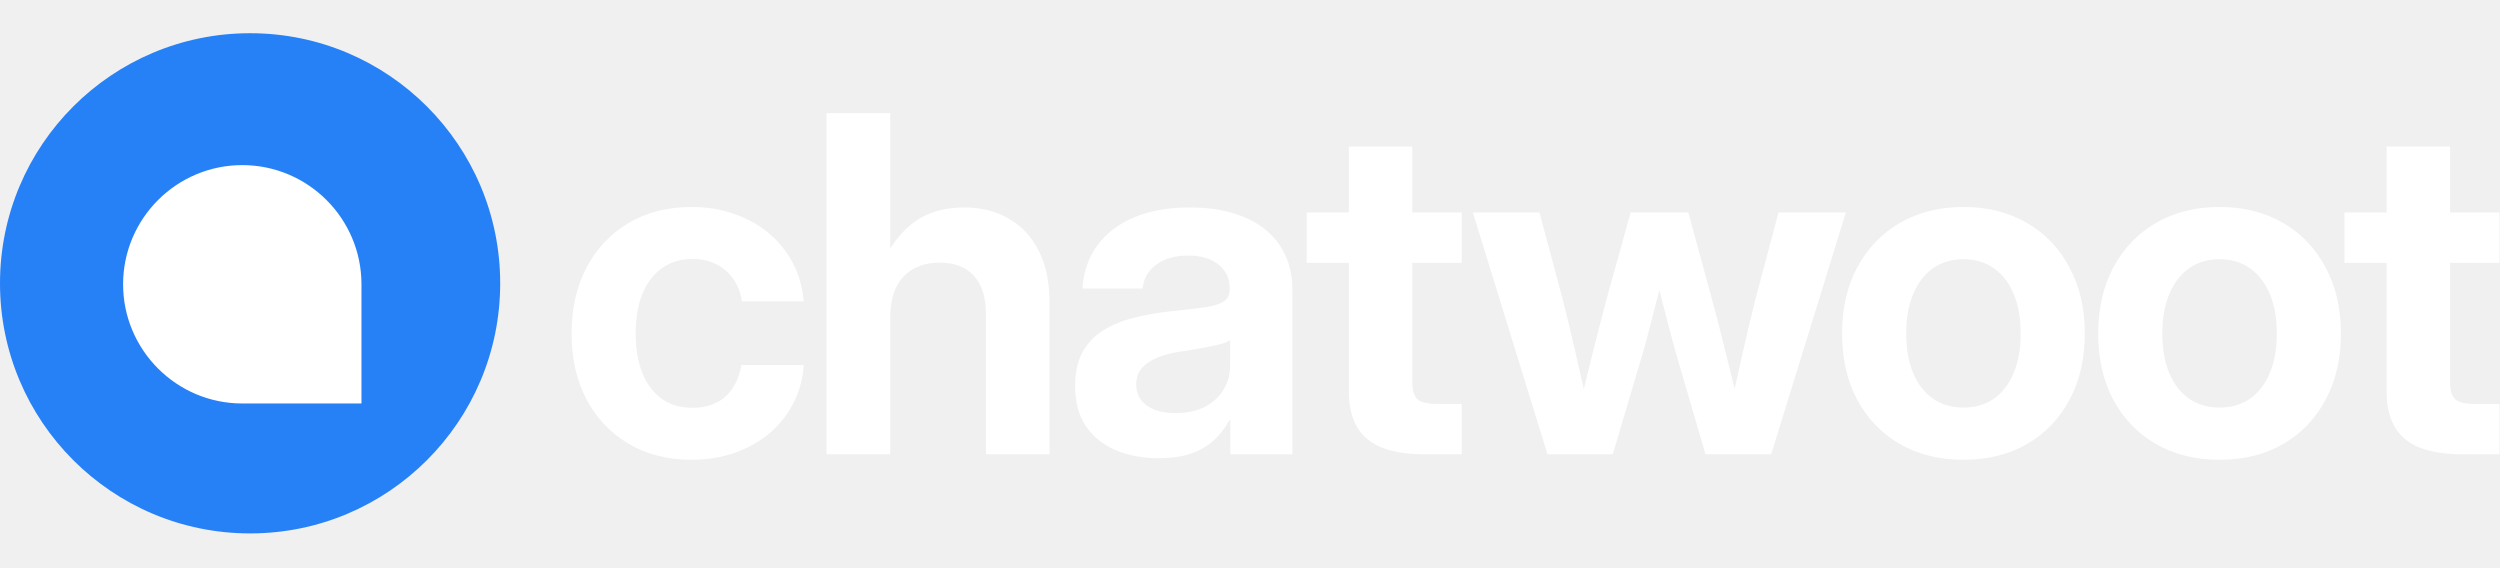
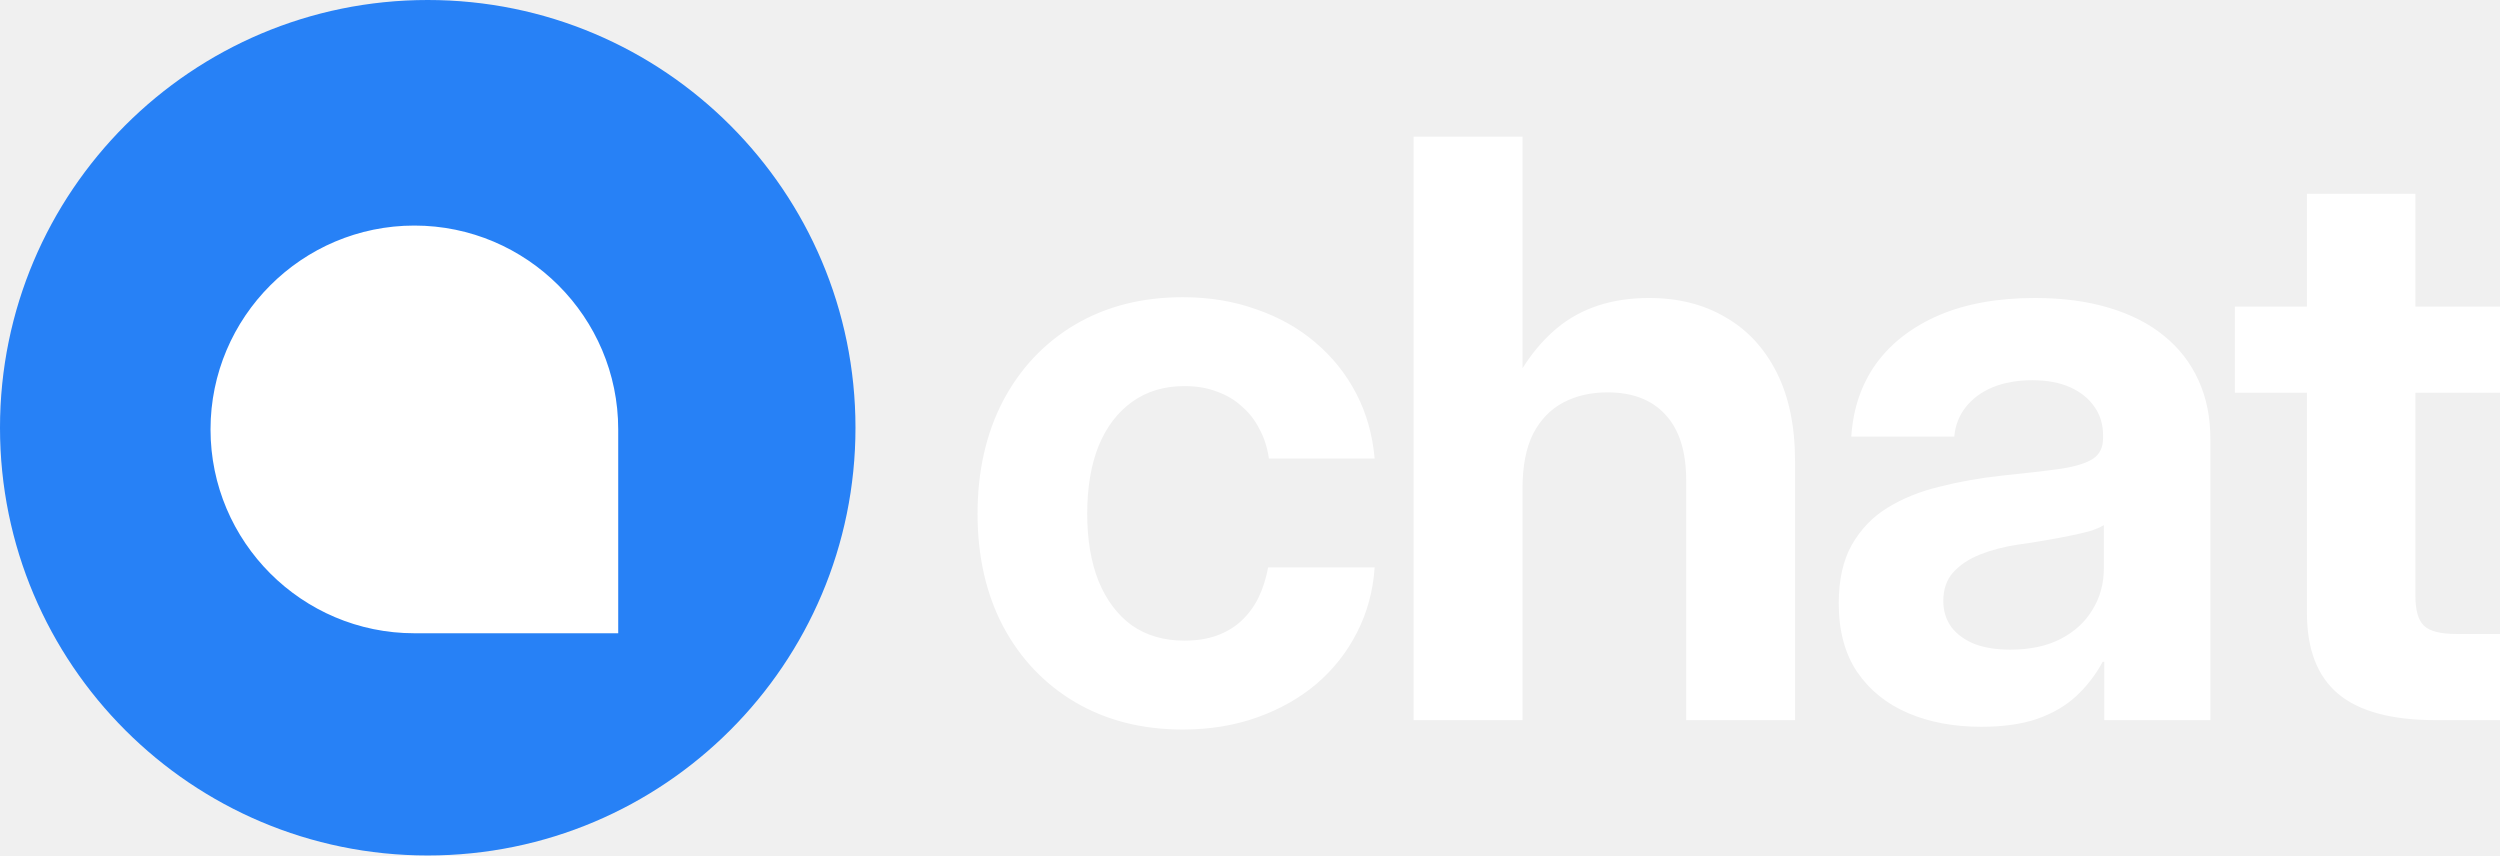
- <svg xmlns="http://www.w3.org/2000/svg" width="2559" height="581" viewBox="0 0 2559 581" fill="none">
-   <path d="M256 546C397.385 546 512 431.385 512 290C512 148.615 397.385 34 256 34C114.615 34 0 148.615 0 290C0 431.385 114.615 546 256 546Z" fill="#2781F6" />
-   <path d="M367 410H247.99C182.388 410 129 356.608 129 290.989C129 225.392 182.388 172 247.992 172C313.612 172 367 225.392 367 290.989V410Z" fill="white" stroke="white" stroke-width="6" />
-   <path d="M707.875 470.625C683.5 470.625 662.016 465.156 643.422 454.219C624.984 443.281 610.609 428.125 600.297 408.75C590.141 389.375 585.062 366.953 585.062 341.484C585.062 316.016 590.141 293.516 600.297 273.984C610.609 254.453 624.984 239.219 643.422 228.281C662.016 217.344 683.5 211.875 707.875 211.875C723.812 211.875 738.5 214.297 751.938 219.141C765.531 223.828 777.328 230.469 787.328 239.062C797.484 247.656 805.609 257.812 811.703 269.531C817.797 281.25 821.469 294.219 822.719 308.438H759.438C758.5 301.875 756.625 296.016 753.812 290.859C751.156 285.547 747.641 281.016 743.266 277.266C739.047 273.359 734.047 270.391 728.266 268.359C722.641 266.172 716.156 265.078 708.812 265.078C696.781 265.078 686.391 268.203 677.641 274.453C668.891 280.703 662.172 289.531 657.484 300.938C652.953 312.344 650.688 325.859 650.688 341.484C650.688 356.953 652.953 370.391 657.484 381.797C662.172 393.203 668.812 402.031 677.406 408.281C686.156 414.375 696.625 417.422 708.812 417.422C716.156 417.422 722.641 416.406 728.266 414.375C733.891 412.344 738.734 409.453 742.797 405.703C747.016 401.797 750.453 397.188 753.109 391.875C755.766 386.406 757.719 380.312 758.969 373.594H822.719C821.781 387.656 818.266 400.625 812.172 412.5C806.234 424.219 798.188 434.453 788.031 443.203C777.875 451.797 766 458.516 752.406 463.359C738.812 468.203 723.969 470.625 707.875 470.625ZM911.209 326.484V465H846.053V115.781H911.209V281.25H898.319C906.288 259.375 917.459 242.422 931.834 230.391C946.366 218.359 964.725 212.344 986.913 212.344C1004.41 212.344 1019.65 216.172 1032.62 223.828C1045.74 231.328 1055.98 242.344 1063.32 256.875C1070.66 271.406 1074.33 289.141 1074.33 310.078V465H1009.18V321.562C1009.18 304.219 1005.04 291.094 996.756 282.188C988.631 273.281 977.069 268.828 962.069 268.828C952.069 268.828 943.241 270.859 935.584 274.922C927.928 278.984 921.913 285.234 917.538 293.672C913.319 302.109 911.209 313.047 911.209 326.484ZM1185.79 468.984C1169.39 468.984 1154.78 466.25 1141.97 460.781C1129.15 455.312 1119 447.109 1111.5 436.172C1104.15 425.234 1100.48 411.562 1100.48 395.156C1100.48 381.094 1103.06 369.453 1108.22 360.234C1113.53 350.859 1120.64 343.438 1129.54 337.969C1138.61 332.344 1149 328.125 1160.72 325.312C1172.43 322.344 1184.62 320.156 1197.28 318.75C1212.59 317.188 1224.7 315.781 1233.61 314.531C1242.51 313.125 1248.92 311.094 1252.83 308.438C1256.73 305.781 1258.68 301.719 1258.68 296.25V294.609C1258.68 288.047 1256.97 282.344 1253.53 277.5C1250.09 272.5 1245.25 268.594 1239 265.781C1232.75 262.969 1225.17 261.562 1216.26 261.562C1207.36 261.562 1199.47 262.969 1192.59 265.781C1185.87 268.594 1180.48 272.578 1176.42 277.734C1172.51 282.734 1170.25 288.594 1169.62 295.312H1107.98C1109.08 278.438 1114.08 263.828 1122.98 251.484C1132.04 239.141 1144.54 229.531 1160.48 222.656C1176.58 215.781 1195.72 212.344 1217.9 212.344C1234.47 212.344 1249.23 214.297 1262.2 218.203C1275.33 222.109 1286.34 227.734 1295.25 235.078C1304.31 242.422 1311.18 251.328 1315.87 261.797C1320.56 272.109 1322.9 283.75 1322.9 296.719V465H1259.39V430.078H1258.45C1254.23 437.891 1248.92 444.766 1242.51 450.703C1236.26 456.484 1228.45 461.016 1219.08 464.297C1209.86 467.422 1198.76 468.984 1185.79 468.984ZM1203.14 422.812C1214.86 422.812 1224.86 420.703 1233.14 416.484C1241.58 412.109 1247.98 406.25 1252.36 398.906C1256.89 391.562 1259.15 383.281 1259.15 374.062V348.281C1257.12 349.531 1254.39 350.703 1250.95 351.797C1247.67 352.734 1243.68 353.672 1239 354.609C1234.47 355.547 1229.47 356.484 1224 357.422C1218.68 358.359 1213.14 359.219 1207.36 360C1199.23 361.25 1191.81 363.203 1185.09 365.859C1178.37 368.516 1172.98 372.109 1168.92 376.641C1165.01 381.016 1163.06 386.719 1163.06 393.75C1163.06 399.688 1164.7 404.922 1167.98 409.453C1171.42 413.828 1176.11 417.188 1182.04 419.531C1187.98 421.719 1195.01 422.812 1203.14 422.812ZM1496.24 217.5V269.062H1337.57V217.5H1496.24ZM1380.69 150H1445.61V390.703C1445.61 399.297 1447.33 405.234 1450.77 408.516C1454.21 411.797 1460.69 413.438 1470.22 413.438C1474.13 413.438 1478.66 413.438 1483.82 413.438C1489.13 413.438 1493.27 413.438 1496.24 413.438V465C1492.02 465 1486.32 465 1479.13 465C1472.1 465 1464.99 465 1457.8 465C1431.39 465 1411.94 459.766 1399.44 449.297C1386.94 438.828 1380.69 422.656 1380.69 400.781V150ZM1584.03 465L1507.62 217.5H1575.82L1599.73 307.031C1604.26 324.688 1608.63 342.891 1612.85 361.641C1617.07 380.391 1621.29 398.828 1625.51 416.953H1616.6C1621.13 398.828 1625.67 380.391 1630.2 361.641C1634.88 342.891 1639.57 324.688 1644.26 307.031L1669.1 217.5H1728.17L1752.54 307.031C1757.38 324.688 1762.07 342.891 1766.6 361.641C1771.13 380.391 1775.67 398.828 1780.2 416.953H1771.06C1775.43 398.828 1779.65 380.391 1783.71 361.641C1787.93 342.891 1792.23 324.688 1796.6 307.031L1820.51 217.5H1889.42L1813.01 465H1745.74L1716.45 364.688C1713.63 354.844 1710.9 344.844 1708.24 334.688C1705.59 324.375 1702.93 314.062 1700.28 303.75C1697.78 293.281 1695.12 282.969 1692.31 272.812H1704.96C1702.31 282.969 1699.57 293.281 1696.76 303.75C1694.1 314.062 1691.45 324.375 1688.79 334.688C1686.29 344.844 1683.56 354.844 1680.59 364.688L1650.82 465H1584.03ZM2009.78 470.625C1985.09 470.625 1963.38 465.234 1944.62 454.453C1926.03 443.672 1911.5 428.594 1901.03 409.219C1890.72 389.844 1885.56 367.266 1885.56 341.484C1885.56 315.703 1890.72 293.125 1901.03 273.75C1911.5 254.219 1926.03 239.062 1944.62 228.281C1963.38 217.344 1985.09 211.875 2009.78 211.875C2034.62 211.875 2056.34 217.344 2074.94 228.281C2093.53 239.062 2107.98 254.219 2118.3 273.75C2128.77 293.125 2134 315.703 2134 341.484C2134 367.266 2128.77 389.844 2118.3 409.219C2107.98 428.594 2093.53 443.672 2074.94 454.453C2056.34 465.234 2034.62 470.625 2009.78 470.625ZM2009.78 417.188C2021.66 417.188 2031.97 414.219 2040.72 408.281C2049.47 402.188 2056.27 393.438 2061.11 382.031C2065.95 370.625 2068.38 357.109 2068.38 341.484C2068.38 325.547 2065.95 311.953 2061.11 300.703C2056.27 289.297 2049.47 280.547 2040.72 274.453C2031.97 268.359 2021.66 265.312 2009.78 265.312C1998.06 265.312 1987.75 268.359 1978.84 274.453C1970.09 280.547 1963.3 289.297 1958.45 300.703C1953.61 311.953 1951.19 325.547 1951.19 341.484C1951.19 357.266 1953.61 370.859 1958.45 382.266C1963.3 393.516 1970.09 402.188 1978.84 408.281C1987.75 414.219 1998.06 417.188 2009.78 417.188ZM2271.94 470.625C2247.26 470.625 2225.54 465.234 2206.79 454.453C2188.19 443.672 2173.66 428.594 2163.19 409.219C2152.88 389.844 2147.72 367.266 2147.72 341.484C2147.72 315.703 2152.88 293.125 2163.19 273.75C2173.66 254.219 2188.19 239.062 2206.79 228.281C2225.54 217.344 2247.26 211.875 2271.94 211.875C2296.79 211.875 2318.51 217.344 2337.1 228.281C2355.69 239.062 2370.15 254.219 2380.46 273.75C2390.93 293.125 2396.16 315.703 2396.16 341.484C2396.16 367.266 2390.93 389.844 2380.46 409.219C2370.15 428.594 2355.69 443.672 2337.1 454.453C2318.51 465.234 2296.79 470.625 2271.94 470.625ZM2271.94 417.188C2283.82 417.188 2294.13 414.219 2302.88 408.281C2311.63 402.188 2318.43 393.438 2323.27 382.031C2328.12 370.625 2330.54 357.109 2330.54 341.484C2330.54 325.547 2328.12 311.953 2323.27 300.703C2318.43 289.297 2311.63 280.547 2302.88 274.453C2294.13 268.359 2283.82 265.312 2271.94 265.312C2260.22 265.312 2249.91 268.359 2241.01 274.453C2232.26 280.547 2225.46 289.297 2220.62 300.703C2215.77 311.953 2213.35 325.547 2213.35 341.484C2213.35 357.266 2215.77 370.859 2220.62 382.266C2225.46 393.516 2232.26 402.188 2241.01 408.281C2249.91 414.219 2260.22 417.188 2271.94 417.188ZM2558.48 217.5V269.062H2399.81V217.5H2558.48ZM2442.93 150H2507.86V390.703C2507.86 399.297 2509.57 405.234 2513.01 408.516C2516.45 411.797 2522.93 413.438 2532.47 413.438C2536.37 413.438 2540.9 413.438 2546.06 413.438C2551.37 413.438 2555.51 413.438 2558.48 413.438V465C2554.26 465 2548.56 465 2541.37 465C2534.34 465 2527.23 465 2520.04 465C2493.64 465 2474.18 459.766 2461.68 449.297C2449.18 438.828 2442.93 422.656 2442.93 400.781V150Z" fill="white" />
+ <svg xmlns="http://www.w3.org/2000/svg" width="1496.24" height="512" viewBox="0 0 1496.24 512" fill="none" version="1.1" id="svg3">
+   <defs id="defs3" />
+   <path d="M 256,512 C 397.385,512 512,397.385 512,256 512,114.615 397.385,0 256,0 114.615,0 0,114.615 0,256 0,397.385 114.615,512 256,512 Z" fill="#2781f6" id="path1" />
+   <path d="M 367,376 H 247.99 C 182.388,376 129,322.608 129,256.989 129,191.392 182.388,138 247.992,138 313.612,138 367,191.392 367,256.989 Z" fill="#ffffff" stroke="#ffffff" stroke-width="6" id="path2" />
+   <path d="m 707.875,436.625 c -24.375,0 -45.859,-5.469 -64.453,-16.406 -18.438,-10.938 -32.813,-26.094 -43.125,-45.469 -10.156,-19.375 -15.235,-41.797 -15.235,-67.266 0,-25.468 5.079,-47.968 15.235,-67.5 10.312,-19.531 24.687,-34.765 43.125,-45.703 18.594,-10.937 40.078,-16.406 64.453,-16.406 15.937,0 30.625,2.422 44.063,7.266 13.593,4.687 25.39,11.328 35.39,19.921 10.156,8.594 18.281,18.75 24.375,30.469 6.094,11.719 9.766,24.688 11.016,38.907 h -63.281 c -0.938,-6.563 -2.813,-12.422 -5.626,-17.579 -2.656,-5.312 -6.171,-9.843 -10.546,-13.593 -4.219,-3.907 -9.219,-6.875 -15,-8.907 -5.625,-2.187 -12.11,-3.281 -19.454,-3.281 -12.031,0 -22.421,3.125 -31.171,9.375 -8.75,6.25 -15.469,15.078 -20.157,26.485 -4.531,11.406 -6.796,24.921 -6.796,40.546 0,15.469 2.265,28.907 6.796,40.313 4.688,11.406 11.328,20.234 19.922,26.484 8.75,6.094 19.219,9.141 31.406,9.141 7.344,0 13.829,-1.016 19.454,-3.047 5.625,-2.031 10.468,-4.922 14.531,-8.672 4.219,-3.906 7.656,-8.515 10.312,-13.828 2.657,-5.469 4.61,-11.563 5.86,-18.281 h 63.75 c -0.938,14.062 -4.453,27.031 -10.547,38.906 -5.938,11.719 -13.984,21.953 -24.141,30.703 -10.156,8.594 -22.031,15.313 -35.625,20.156 -13.594,4.844 -28.437,7.266 -44.531,7.266 z M 911.209,292.484 V 431 H 846.053 V 81.781 h 65.156 V 247.25 h -12.89 c 7.969,-21.875 19.14,-38.828 33.515,-50.859 14.532,-12.032 32.891,-18.047 55.079,-18.047 17.497,0 32.737,3.828 45.707,11.484 13.12,7.5 23.36,18.516 30.7,33.047 7.34,14.531 11.01,32.266 11.01,53.203 V 431 h -65.15 V 287.562 c 0,-17.343 -4.14,-30.468 -12.424,-39.374 -8.125,-8.907 -19.687,-13.36 -34.687,-13.36 -10,0 -18.828,2.031 -26.485,6.094 -7.656,4.062 -13.671,10.312 -18.046,18.75 -4.219,8.437 -6.329,19.375 -6.329,32.812 z m 274.581,142.5 c -16.4,0 -31.01,-2.734 -43.82,-8.203 -12.82,-5.469 -22.97,-13.672 -30.47,-24.609 -7.35,-10.938 -11.02,-24.61 -11.02,-41.016 0,-14.062 2.58,-25.703 7.74,-34.922 5.31,-9.375 12.42,-16.796 21.32,-22.265 9.07,-5.625 19.46,-9.844 31.18,-12.657 11.71,-2.968 23.9,-5.156 36.56,-6.562 15.31,-1.562 27.42,-2.969 36.33,-4.219 8.9,-1.406 15.31,-3.437 19.22,-6.093 3.9,-2.657 5.85,-6.719 5.85,-12.188 v -1.641 c 0,-6.562 -1.71,-12.265 -5.15,-17.109 -3.44,-5 -8.28,-8.906 -14.53,-11.719 -6.25,-2.812 -13.83,-4.219 -22.74,-4.219 -8.9,0 -16.79,1.407 -23.67,4.219 -6.72,2.813 -12.11,6.797 -16.17,11.953 -3.91,5 -6.17,10.86 -6.8,17.578 h -61.64 c 1.1,-16.874 6.1,-31.484 15,-43.828 9.06,-12.343 21.56,-21.953 37.5,-28.828 16.1,-6.875 35.24,-10.312 57.42,-10.312 16.57,0 31.33,1.953 44.3,5.859 13.13,3.906 24.14,9.531 33.05,16.875 9.06,7.344 15.93,16.25 20.62,26.719 4.69,10.312 7.03,21.953 7.03,34.922 V 431 h -63.51 v -34.922 h -0.94 c -4.22,7.813 -9.53,14.688 -15.94,20.625 -6.25,5.781 -14.06,10.313 -23.43,13.594 -9.22,3.125 -20.32,4.687 -33.29,4.687 z m 17.35,-46.172 c 11.72,0 21.72,-2.109 30,-6.328 8.44,-4.375 14.84,-10.234 19.22,-17.578 4.53,-7.344 6.79,-15.625 6.79,-24.844 v -25.781 c -2.03,1.25 -4.76,2.422 -8.2,3.516 -3.28,0.937 -7.27,1.875 -11.95,2.812 -4.53,0.938 -9.53,1.875 -15,2.813 -5.32,0.937 -10.86,1.797 -16.64,2.578 -8.13,1.25 -15.55,3.203 -22.27,5.859 -6.72,2.657 -12.11,6.25 -16.17,10.782 -3.91,4.375 -5.86,10.078 -5.86,17.109 0,5.938 1.64,11.172 4.92,15.703 3.44,4.375 8.13,7.735 14.06,10.078 5.94,2.188 12.97,3.281 21.1,3.281 z M 1496.24,183.5 v 51.562 H 1337.57 V 183.5 Z M 1380.69,116 h 64.92 v 240.703 c 0,8.594 1.72,14.531 5.16,17.813 3.44,3.281 9.92,4.922 19.45,4.922 h 13.6 12.42 V 431 h -17.11 -21.33 c -26.41,0 -45.86,-5.234 -58.36,-15.703 -12.5,-10.469 -18.75,-26.641 -18.75,-48.516 z" fill="#ffffff" id="path3" />
</svg>
